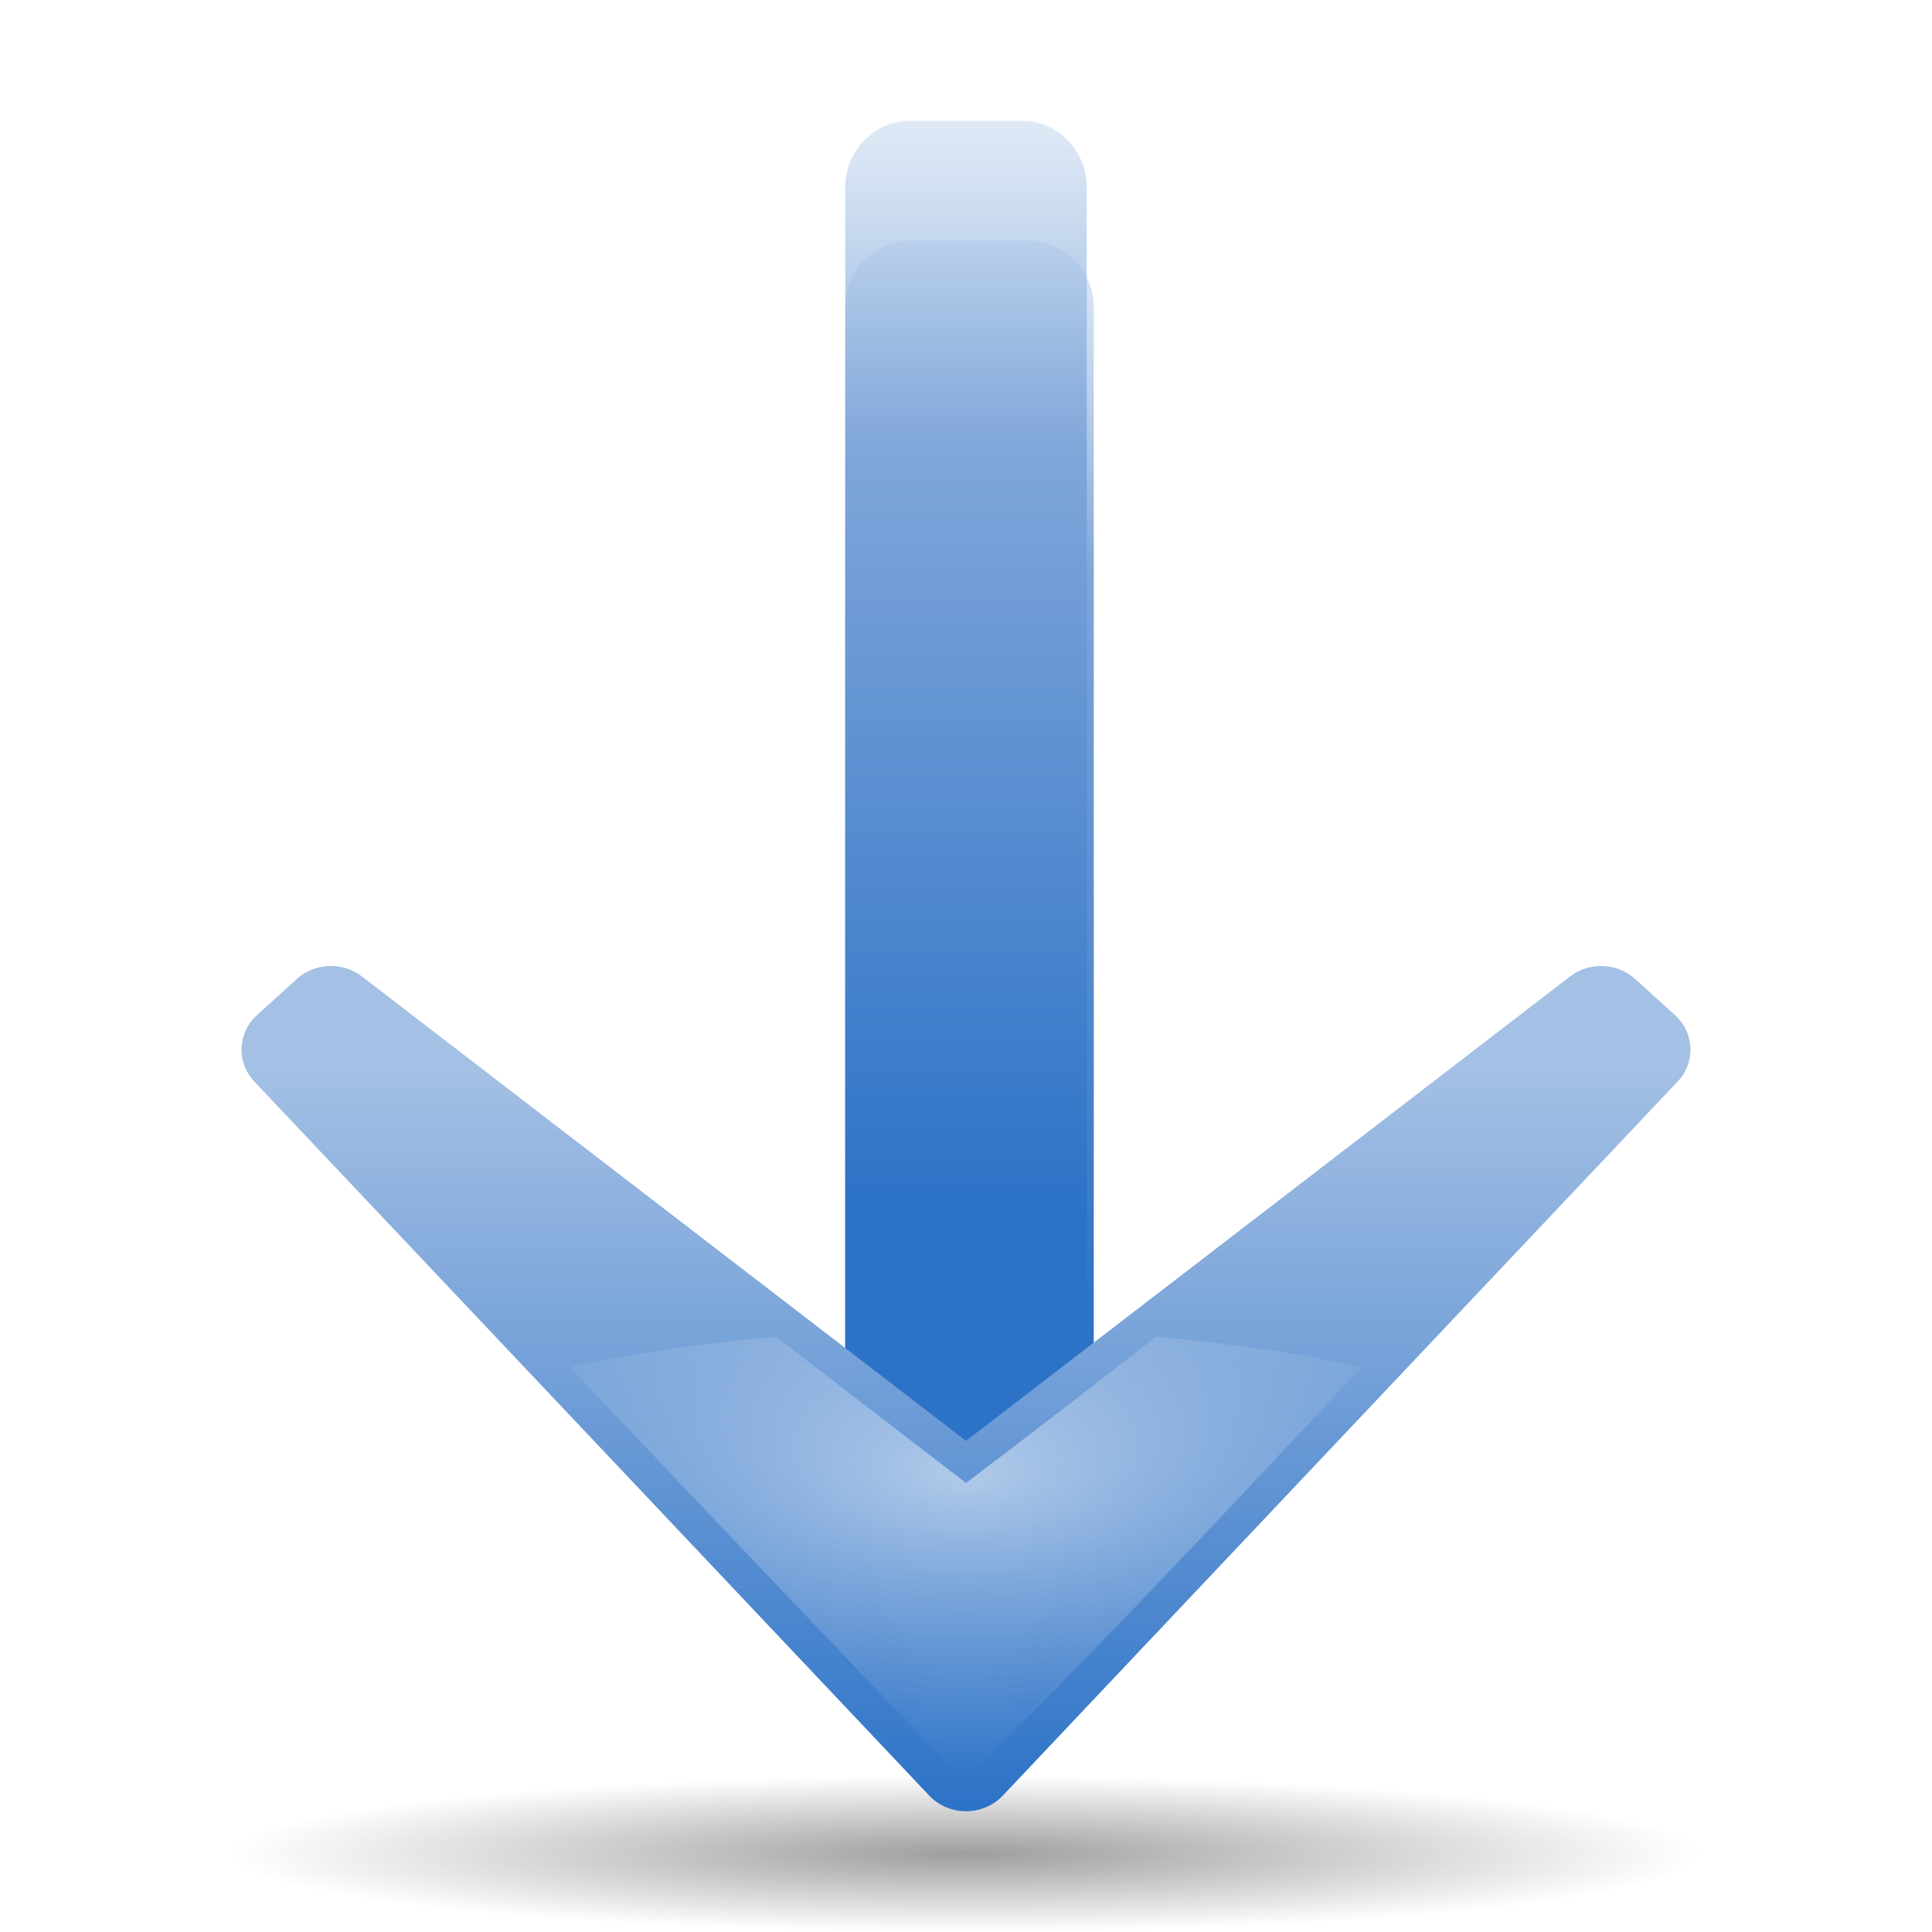
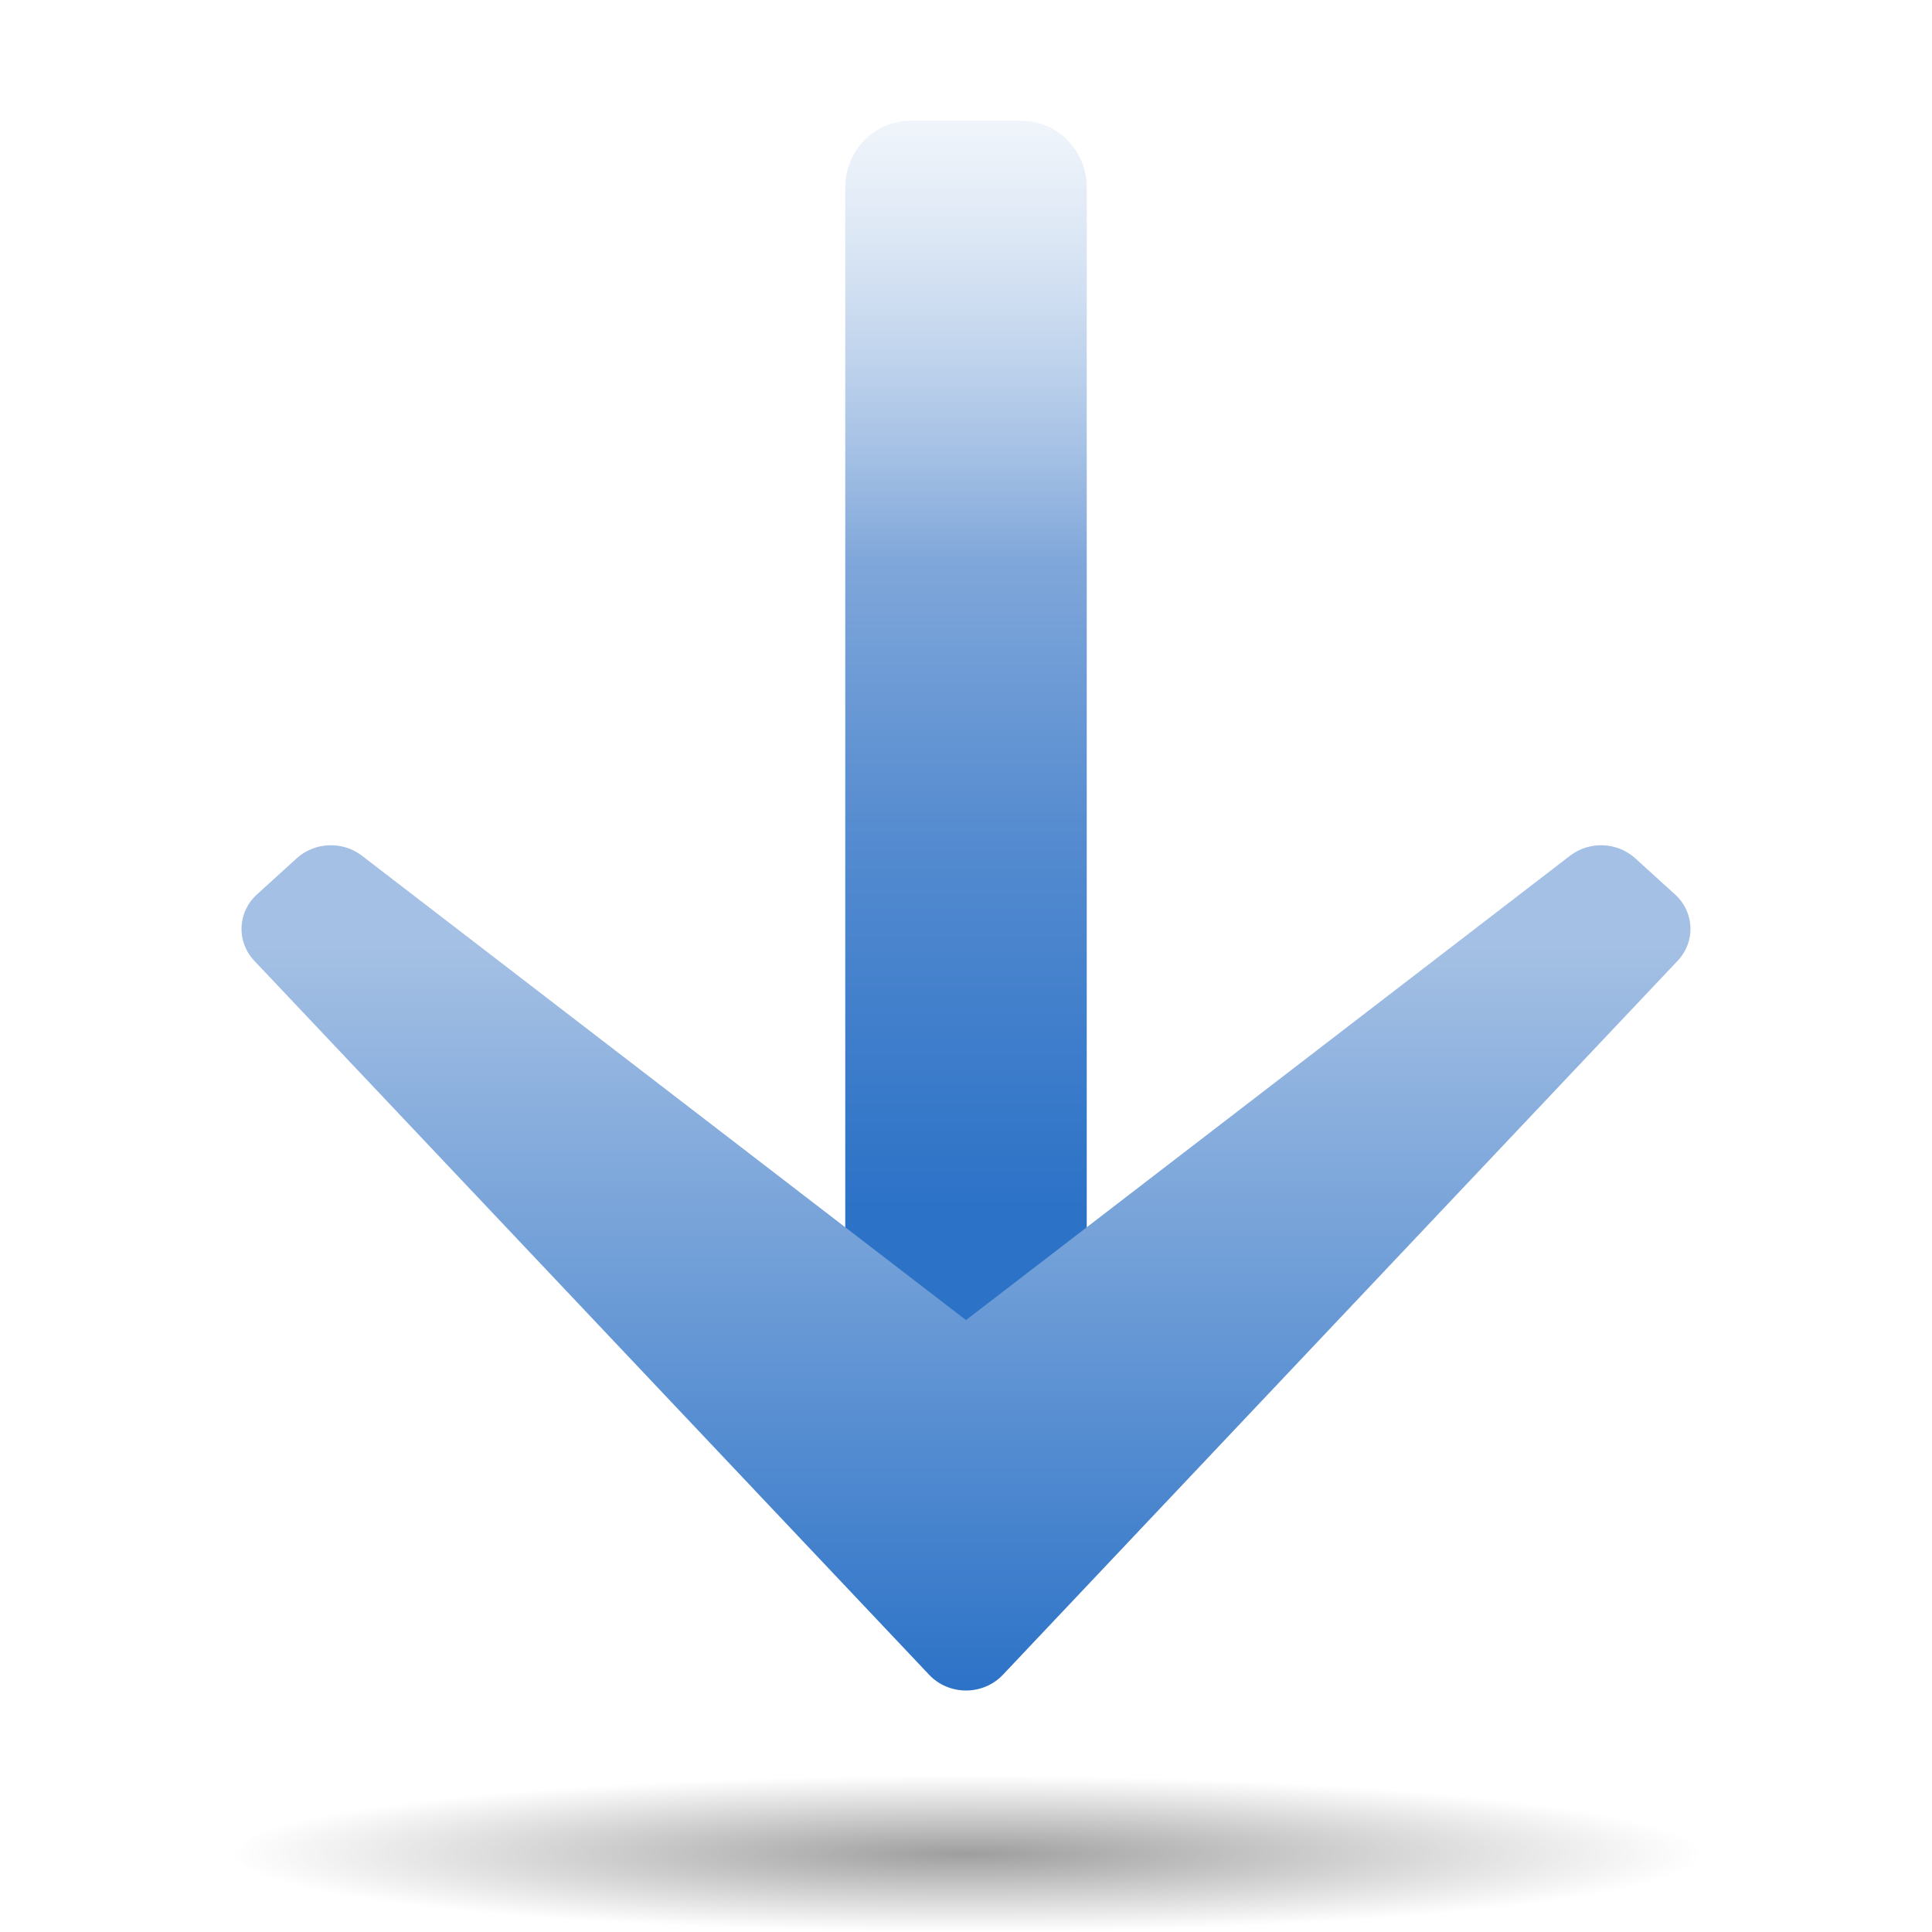
<svg xmlns="http://www.w3.org/2000/svg" xmlns:xlink="http://www.w3.org/1999/xlink" version="1.0" id="Livello_1" width="128" height="128" viewBox="0 0 112 116" overflow="visible" enable-background="new 0 0 112 116" xml:space="preserve">
  <defs id="defs22">
    <linearGradient id="linearGradient3291">
      <stop style="stop-color:black;stop-opacity:1" offset="0" id="stop3293" />
      <stop style="stop-color:black;stop-opacity:0" offset="1" id="stop3295" />
    </linearGradient>
    <radialGradient xlink:href="#linearGradient3291" id="radialGradient3336" gradientUnits="userSpaceOnUse" gradientTransform="matrix(0.7619049,-1.2561704e-5,5.4771697e-7,0.197802,15.21712,92.82246)" cx="63.912" cy="115.713" fx="63.912" fy="115.713" r="63.912" />
    <linearGradient id="linearGradient5108">
      <stop style="stop-color:#ffffff;stop-opacity:1;" offset="0" id="stop5110" />
      <stop style="stop-color:#a4c0e4;stop-opacity:0;" offset="1" id="stop5112" />
    </linearGradient>
    <linearGradient xlink:href="#XMLID_4_" id="linearGradient3154" gradientUnits="userSpaceOnUse" x1="76.351" y1="-0.08" x2="76.351" y2="59.811" gradientTransform="matrix(0.7767937,0,0,0.7463278,12.50031,-3.8620683e-8)" />
    <linearGradient xlink:href="#XMLID_3_" id="linearGradient4130" x1="56.211" y1="36.192" x2="56.211" y2="101.577" gradientUnits="userSpaceOnUse" />
    <linearGradient xlink:href="#XMLID_3_" id="linearGradient5106" gradientUnits="userSpaceOnUse" x1="56.211" y1="36.192" x2="56.211" y2="101.577" gradientTransform="matrix(0.9717223,0,0,0.9990389,1.378536,2.0903527e-2)" />
    <linearGradient xlink:href="#XMLID_3_" id="linearGradient5212" gradientUnits="userSpaceOnUse" gradientTransform="matrix(0.9717223,0,0,0.9990389,1.378536,2.0903527e-2)" x1="56.211" y1="36.192" x2="56.211" y2="101.577" />
    <linearGradient xlink:href="#XMLID_4_" id="linearGradient5214" gradientUnits="userSpaceOnUse" gradientTransform="matrix(0.7767937,0,0,0.7463278,12.50031,-3.8620683e-8)" x1="76.351" y1="-0.08" x2="76.351" y2="59.811" />
    <linearGradient xlink:href="#XMLID_4_" id="linearGradient5217" gradientUnits="userSpaceOnUse" gradientTransform="matrix(0.7767937,0,0,0.7463278,12.50031,7.25)" x1="76.351" y1="-0.08" x2="76.351" y2="59.811" />
    <linearGradient xlink:href="#XMLID_3_" id="linearGradient5220" gradientUnits="userSpaceOnUse" gradientTransform="matrix(0.9717223,0,0,0.9990389,1.378536,7.270904)" x1="56.211" y1="36.192" x2="56.211" y2="101.577" />
    <linearGradient xlink:href="#XMLID_4_" id="linearGradient5229" gradientUnits="userSpaceOnUse" gradientTransform="matrix(0.7767937,0,0,0.7463278,12.50031,7.25)" x1="76.351" y1="-0.08" x2="76.351" y2="59.811" />
    <radialGradient xlink:href="#linearGradient5108" id="radialGradient6213" cx="63.984" cy="15.938" fx="63.984" fy="15.938" r="26.234" gradientTransform="matrix(1.542122,0,0,0.7628522,-34.68731,3.880069)" gradientUnits="userSpaceOnUse" />
    <linearGradient xlink:href="#XMLID_3_" id="linearGradient6221" gradientUnits="userSpaceOnUse" x1="56.211" y1="36.192" x2="56.211" y2="101.577" />
    <linearGradient xlink:href="#XMLID_3_" id="linearGradient6223" gradientUnits="userSpaceOnUse" gradientTransform="matrix(0.9717223,0,0,0.9990389,1.378536,7.270904)" x1="56.211" y1="36.192" x2="56.211" y2="101.577" />
    <linearGradient xlink:href="#XMLID_4_" id="linearGradient6225" gradientUnits="userSpaceOnUse" gradientTransform="matrix(0.7767937,0,0,0.7463278,12.50031,7.25)" x1="76.351" y1="-0.08" x2="76.351" y2="59.811" />
    <radialGradient xlink:href="#linearGradient5108" id="radialGradient6227" gradientUnits="userSpaceOnUse" gradientTransform="matrix(1.542122,0,0,0.7628522,-34.68731,3.880069)" cx="63.984" cy="15.938" fx="63.984" fy="15.938" r="26.234" />
-     <radialGradient xlink:href="#linearGradient5108" id="radialGradient6230" gradientUnits="userSpaceOnUse" gradientTransform="matrix(1.397548,0,0,-0.6913348,-33.43538,112.4837)" cx="63.984" cy="34.581" fx="63.984" fy="34.581" r="26.234" />
-     <linearGradient xlink:href="#XMLID_4_" id="linearGradient6233" gradientUnits="userSpaceOnUse" gradientTransform="matrix(0.7767937,0,0,-0.7463278,12.50031,108.75)" x1="76.351" y1="-0.08" x2="76.351" y2="59.811" />
-     <linearGradient xlink:href="#XMLID_3_" id="linearGradient6236" gradientUnits="userSpaceOnUse" gradientTransform="matrix(0.9717223,0,0,-0.9990389,1.378536,108.7291)" x1="56.211" y1="36.192" x2="56.211" y2="101.577" />
-     <linearGradient xlink:href="#XMLID_3_" id="linearGradient6239" gradientUnits="userSpaceOnUse" x1="56.211" y1="36.192" x2="56.211" y2="101.577" gradientTransform="translate(0,-116)" />
+     <linearGradient xlink:href="#XMLID_4_" id="linearGradient6233" gradientUnits="userSpaceOnUse" gradientTransform="matrix(0.7767937,0,0,-0.7463278,12.50031,101.5)" x1="76.351" y1="-0.08" x2="76.351" y2="59.811" />
+     <linearGradient xlink:href="#XMLID_3_" id="linearGradient6239" gradientUnits="userSpaceOnUse" x1="56.211" y1="36.192" x2="56.211" y2="101.577" gradientTransform="matrix(0.9717223,0,0,0.9990389,1.378536,-108.7291)" />
  </defs>
  <linearGradient id="XMLID_3_" gradientUnits="userSpaceOnUse" x1="55.999" y1="26.105" x2="55.999" y2="116.001">
    <stop offset="0" style="stop-color:#2C72C7" id="stop6" />
    <stop id="stop5117" style="stop-color:#568cd0;stop-opacity:1;" offset="0.35" />
-     <stop offset="0.7" style="stop-color:#80a7da;stop-opacity:1;" id="stop8" />
-     <stop offset="1" style="stop-color:#bdd2ec;stop-opacity:0.478;" id="stop10" />
+     <stop offset="0.596" style="stop-color:#80a7da;stop-opacity:1;" id="stop8" />
+     <stop offset="1" style="stop-color:#bdd2ec;stop-opacity:0.224;" id="stop10" />
  </linearGradient>
  <linearGradient id="XMLID_4_" gradientUnits="userSpaceOnUse" x1="56.001" y1="69.249" x2="56.001" y2="-1.873">
    <stop offset="0" style="stop-color:#2C72C7" id="stop15" />
    <stop offset="1" style="stop-color:#A4C0E4" id="stop17" />
  </linearGradient>
  <path style="opacity:0.381;fill:url(#radialGradient3336);fill-opacity:1;fill-rule:nonzero;stroke:none;stroke-width:0;stroke-linecap:round;stroke-linejoin:round;stroke-miterlimit:4;stroke-dasharray:none;stroke-dashoffset:4;stroke-opacity:1" id="path1563" d="M 127.824 115.709 A 63.912 12.642 0 1 1  0,115.709 A 63.912 12.642 0 1 1  127.824 115.709 z" transform="matrix(0.9074952,0,0,0.371906,-2.000023,68.26543)" />
-   <rect style="fill:url(#linearGradient6239);fill-opacity:1;fill-rule:nonzero;stroke:none;stroke-width:16;stroke-linecap:round;stroke-linejoin:round;stroke-miterlimit:4;stroke-dasharray:none;stroke-opacity:1" id="rect4128" width="14.922" height="79.827" x="48.75" y="-94.25" rx="4.019" ry="4.019" transform="scale(1,-1)" />
-   <path style="fill:url(#linearGradient6236);fill-opacity:1;fill-rule:nonzero;stroke:none;stroke-width:16;stroke-linecap:round;stroke-linejoin:round;stroke-miterlimit:4;stroke-opacity:1" d="M 52.655,87 L 59.345,87 C 61.508,87 63.25,85.209 63.25,82.985 L 63.25,11.265 C 63.25,9.041 61.508,7.25 59.345,7.25 L 52.655,7.25 C 50.492,7.25 48.75,9.041 48.75,11.265 L 48.75,82.985 C 48.75,85.209 50.492,87 52.655,87 z " id="rect5101" />
-   <path style="fill:url(#linearGradient6233)" d="M 53.792,107.811 L 13.27,64.938 C 12.185,63.789 12.255,62.021 13.428,60.954 L 15.815,58.784 C 16.895,57.802 18.568,57.734 19.731,58.628 C 19.731,58.628 52.627,83.917 56,86.51 C 59.374,83.917 92.269,58.628 92.269,58.628 C 93.431,57.734 95.104,57.802 96.184,58.784 L 98.572,60.954 C 99.746,62.021 99.815,63.789 98.728,64.937 L 58.209,107.812 C 57.644,108.409 56.841,108.75 56.001,108.75 C 55.159,108.75 54.357,108.409 53.792,107.811 z " id="path19" />
-   <path style="opacity:0.5;fill:url(#radialGradient6230);fill-opacity:1" d="M 55.858,106.711 C 55.773,106.714 55.71,106.718 55.632,106.683 C 47.873,98.574 40.01,90.342 32.211,82.072 C 35.975,81.26 40.143,80.658 44.587,80.26 C 48.392,83.185 52.196,86.114 56,89.039 C 59.822,86.162 63.616,83.206 67.413,80.26 C 71.847,80.657 76.003,81.263 79.761,82.072 C 71.935,90.445 64.101,98.803 56.113,106.711 C 56.031,106.701 55.943,106.707 55.858,106.711 z " id="path5227" />
+   <rect style="fill:url(#linearGradient6239);fill-opacity:1;fill-rule:nonzero;stroke:none;stroke-width:16;stroke-linecap:round;stroke-linejoin:round;stroke-miterlimit:4;stroke-dasharray:none;stroke-opacity:1" id="rect4128" width="14.5" height="79.75" x="48.75" y="-87" rx="3.905" ry="4.015" transform="scale(1,-1)" />
+   <path style="fill:url(#linearGradient6233)" d="M 53.792,100.561 L 13.27,57.688 C 12.185,56.539 12.255,54.771 13.428,53.704 L 15.815,51.534 C 16.895,50.552 18.568,50.484 19.731,51.378 C 19.731,51.378 52.627,76.667 56,79.26 C 59.374,76.667 92.269,51.378 92.269,51.378 C 93.431,50.484 95.104,50.552 96.184,51.534 L 98.572,53.704 C 99.746,54.771 99.815,56.539 98.728,57.687 L 58.209,100.562 C 57.644,101.159 56.841,101.5 56.001,101.5 C 55.159,101.5 54.357,101.159 53.792,100.561 z " id="path19" />
</svg>
